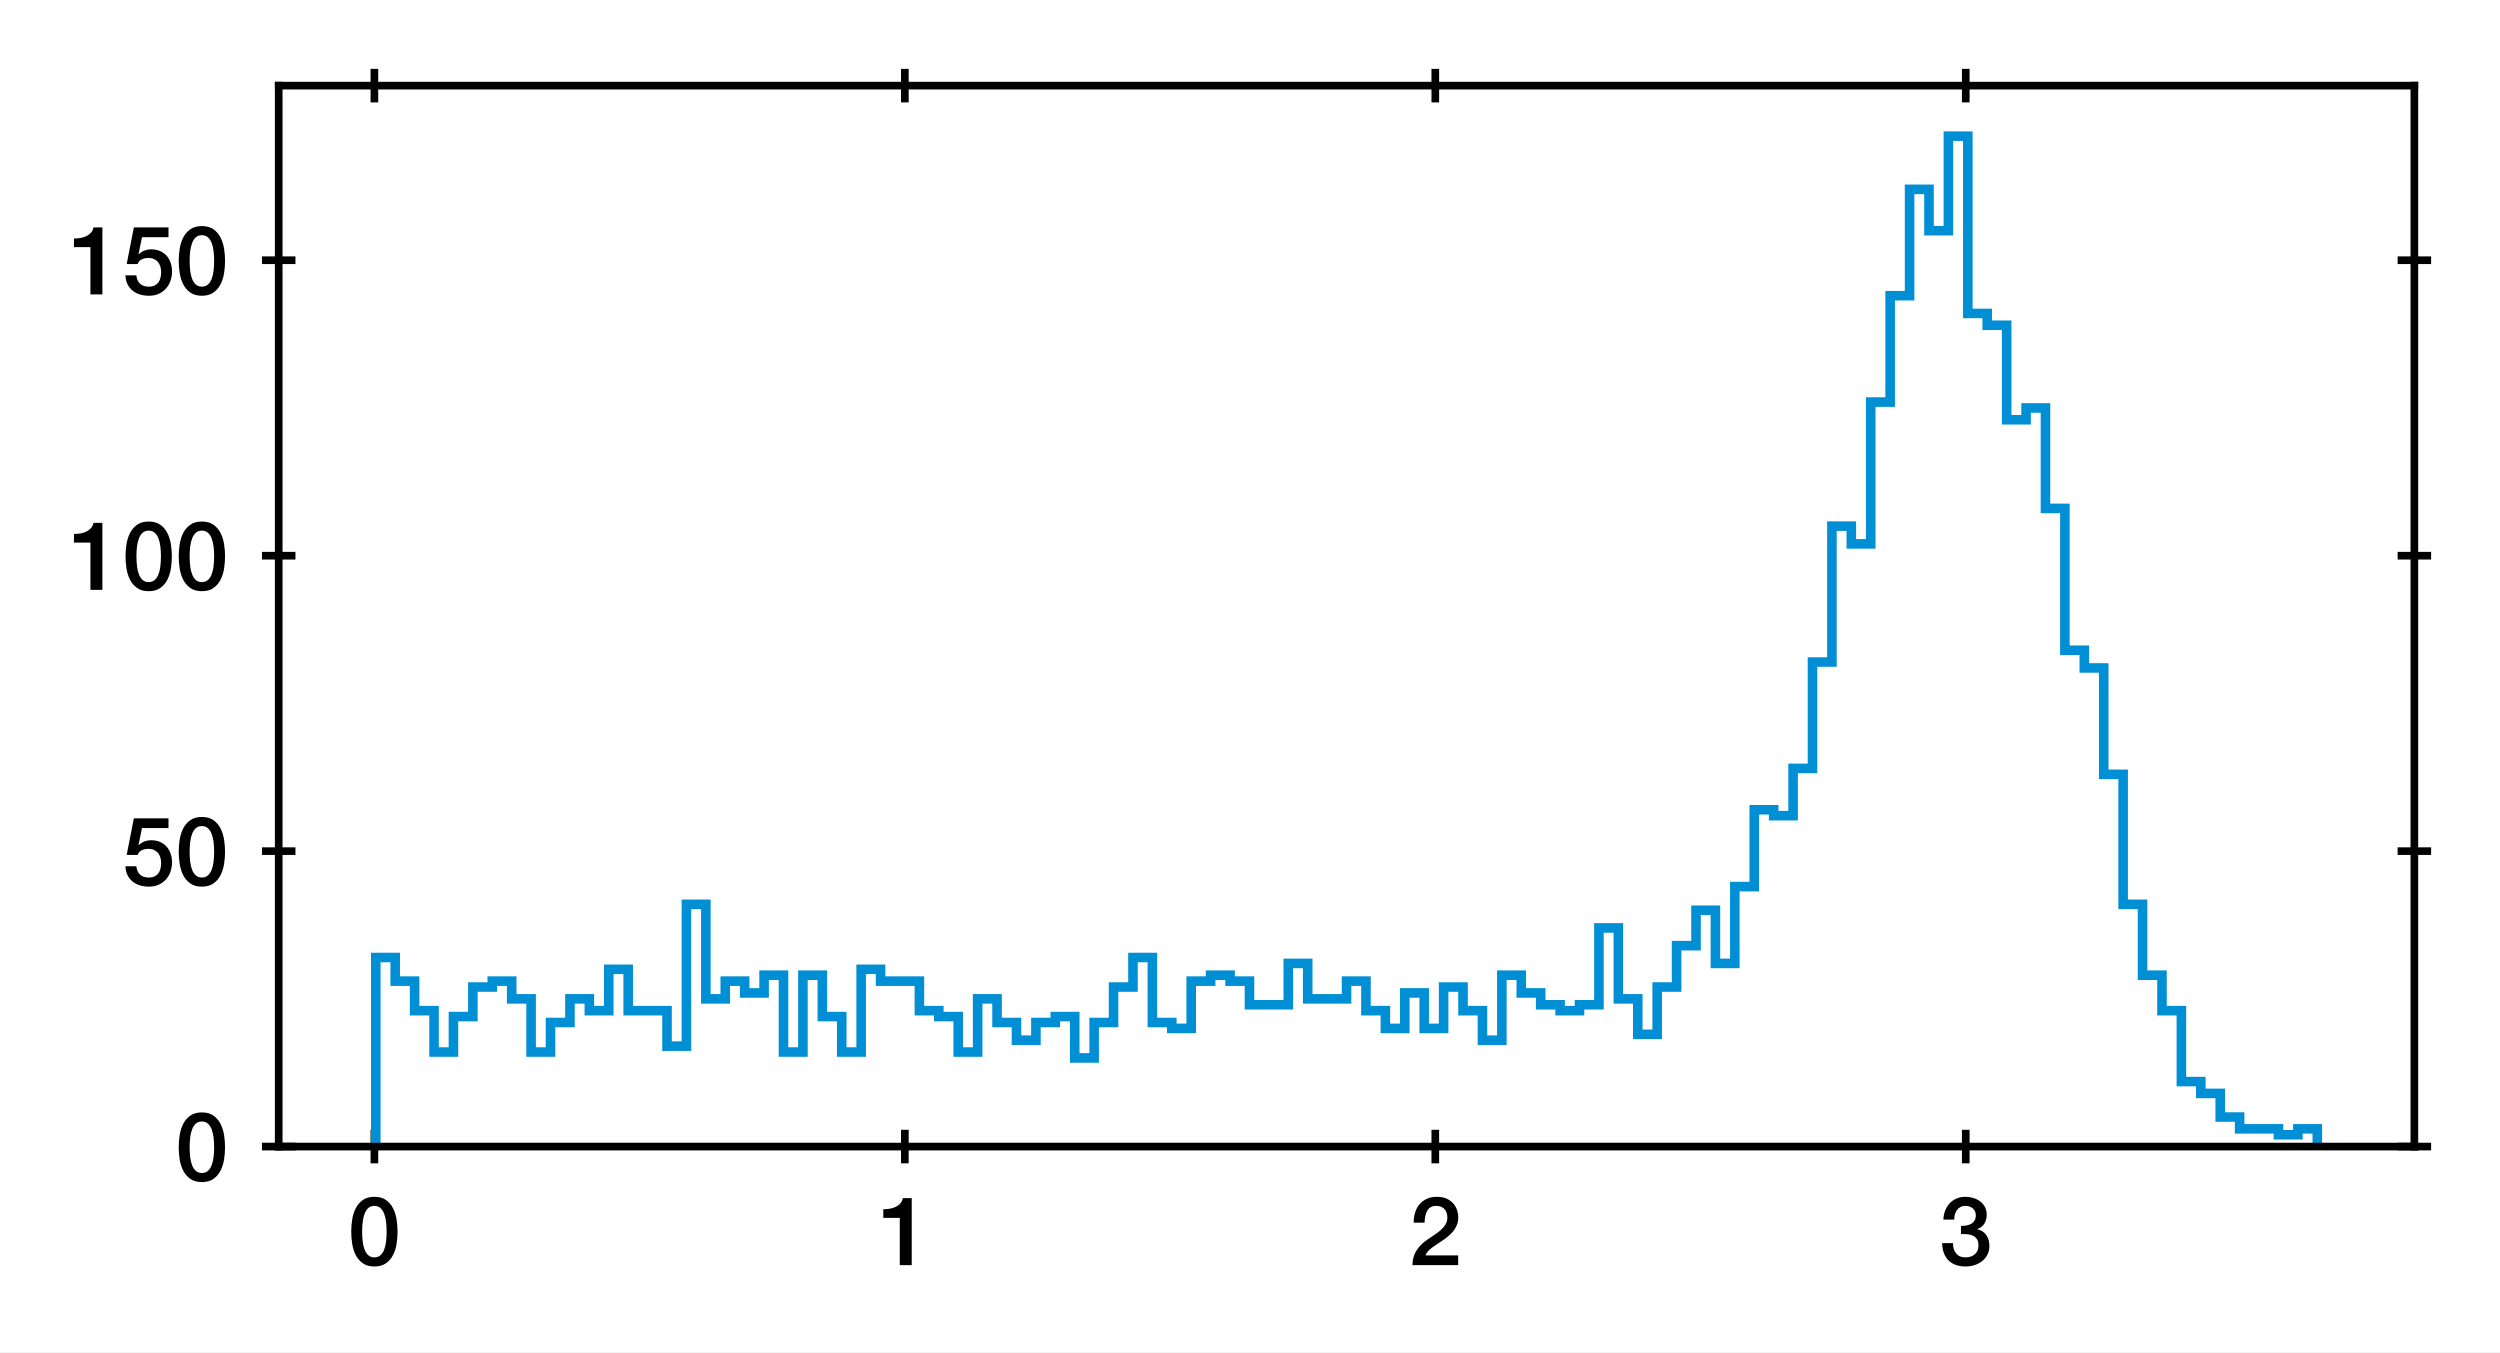
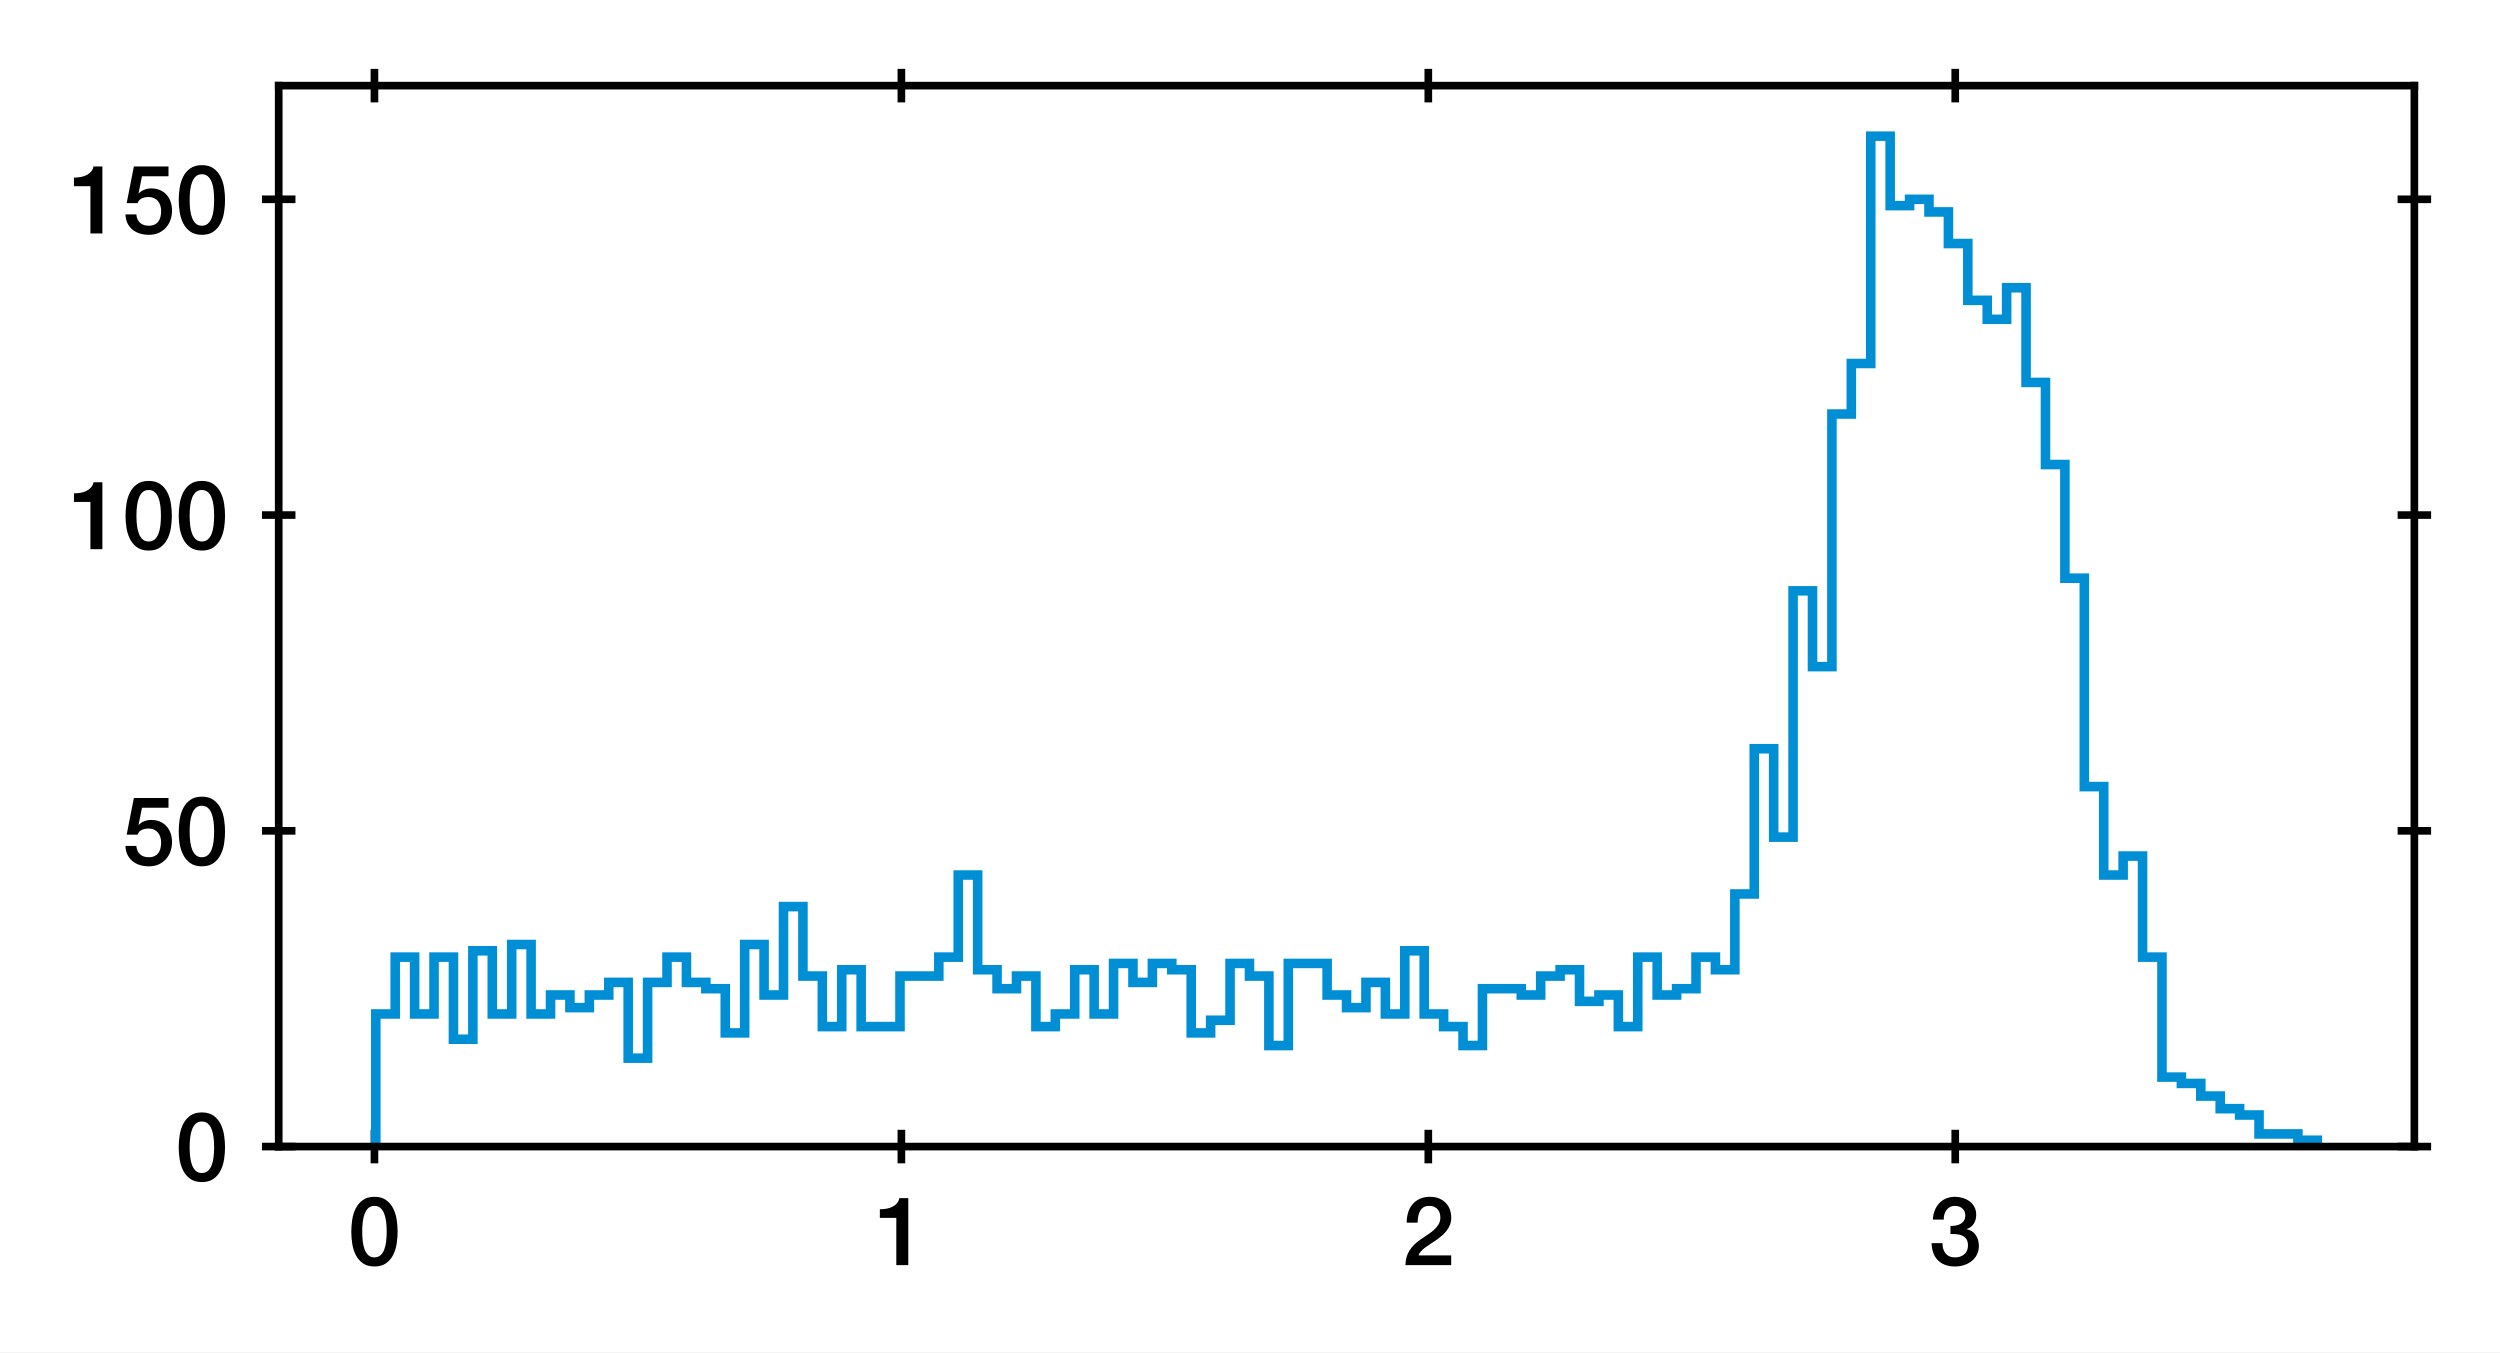
<svg xmlns="http://www.w3.org/2000/svg" xmlns:xlink="http://www.w3.org/1999/xlink" width="261.278pt" height="141.33pt" viewBox="0 0 261.278 141.33" version="1.1">
  <defs>
    <style type="text/css">*{stroke-linejoin: round; stroke-linecap: butt}</style>
  </defs>
  <g id="figure_1">
    <g id="patch_1">
      <path d="M 0 141.33  L 261.278 141.33  L 261.278 0  L 0 0  z " style="fill: #ffffff" />
    </g>
    <g id="axes_1">
      <g id="patch_2">
        <path d="M 29.128 119.83  L 252.328 119.83  L 252.328 8.95  L 29.128 8.95  z " style="fill: #ffffff" />
      </g>
      <g id="matplotlib.axis_1">
        <g id="xtick_1">
          <g id="line2d_1">
            <defs>
-               <path id="m64d2a36e75" d="M 0 1.75  L 0 -1.75  " style="stroke: #000000; stroke-width: 0.8" />
+               <path id="md7a85a7638" d="M 0 1.75  L 0 -1.75  " style="stroke: #000000; stroke-width: 0.8" />
            </defs>
            <g>
-               <use xlink:href="#m64d2a36e75" x="39.128" y="119.83" style="stroke: #000000; stroke-width: 0.8" />
+               <use xlink:href="#md7a85a7638" x="39.134" y="119.83" style="stroke: #000000; stroke-width: 0.8" />
            </g>
          </g>
          <g id="line2d_2">
            <g>
-               <use xlink:href="#m64d2a36e75" x="39.128" y="8.95" style="stroke: #000000; stroke-width: 0.8" />
+               <use xlink:href="#md7a85a7638" x="39.134" y="8.95" style="stroke: #000000; stroke-width: 0.8" />
            </g>
          </g>
          <g id="text_1">
-             <g transform="translate(36.34792 132.2206) scale(0.1 -0.1)">
+             <g transform="translate(36.35469 132.2206) scale(0.1 -0.1)">
              <defs>
                <path id="HelveticaNeue-Medium-30" d="M 1779 4570  Q 2259 4570 2563 4349  Q 2867 4128 3036 3785  Q 3206 3443 3267 3033  Q 3328 2624 3328 2240  Q 3328 1856 3267 1446  Q 3206 1037 3036 694  Q 2867 352 2563 131  Q 2259 -90 1779 -90  Q 1299 -90 995 131  Q 691 352 521 694  Q 352 1037 291 1446  Q 230 1856 230 2240  Q 230 2624 291 3033  Q 352 3443 521 3785  Q 691 4128 995 4349  Q 1299 4570 1779 4570  z M 1779 518  Q 2016 518 2176 656  Q 2336 794 2429 1027  Q 2522 1261 2560 1574  Q 2598 1888 2598 2240  Q 2598 2592 2560 2902  Q 2522 3213 2429 3449  Q 2336 3686 2176 3824  Q 2016 3962 1779 3962  Q 1536 3962 1379 3824  Q 1222 3686 1129 3449  Q 1037 3213 998 2902  Q 960 2592 960 2240  Q 960 1888 998 1574  Q 1037 1261 1129 1027  Q 1222 794 1379 656  Q 1536 518 1779 518  z " transform="scale(0.015625)" />
              </defs>
              <use xlink:href="#HelveticaNeue-Medium-30" />
            </g>
          </g>
        </g>
        <g id="xtick_2">
          <g id="line2d_3">
            <g>
-               <use xlink:href="#m64d2a36e75" x="94.566" y="119.83" style="stroke: #000000; stroke-width: 0.8" />
+               <use xlink:href="#md7a85a7638" x="94.204" y="119.83" style="stroke: #000000; stroke-width: 0.8" />
            </g>
          </g>
          <g id="line2d_4">
            <g>
-               <use xlink:href="#m64d2a36e75" x="94.566" y="8.95" style="stroke: #000000; stroke-width: 0.8" />
+               <use xlink:href="#md7a85a7638" x="94.204" y="8.95" style="stroke: #000000; stroke-width: 0.8" />
            </g>
          </g>
          <g id="text_2">
-             <g transform="translate(91.78642 132.2206) scale(0.1 -0.1)">
+             <g transform="translate(91.42475 132.2206) scale(0.1 -0.1)">
              <defs>
                <path id="HelveticaNeue-Medium-31" d="M 339 3738  Q 570 3738 787 3776  Q 1005 3814 1181 3904  Q 1357 3994 1481 4134  Q 1606 4275 1645 4480  L 2240 4480  L 2240 0  L 1440 0  L 1440 3162  L 339 3162  L 339 3738  z " transform="scale(0.015625)" />
              </defs>
              <use xlink:href="#HelveticaNeue-Medium-31" />
            </g>
          </g>
        </g>
        <g id="xtick_3">
          <g id="line2d_5">
            <g>
-               <use xlink:href="#m64d2a36e75" x="150.005" y="119.83" style="stroke: #000000; stroke-width: 0.8" />
+               <use xlink:href="#md7a85a7638" x="149.274" y="119.83" style="stroke: #000000; stroke-width: 0.8" />
            </g>
          </g>
          <g id="line2d_6">
            <g>
-               <use xlink:href="#m64d2a36e75" x="150.005" y="8.95" style="stroke: #000000; stroke-width: 0.8" />
+               <use xlink:href="#md7a85a7638" x="149.274" y="8.95" style="stroke: #000000; stroke-width: 0.8" />
            </g>
          </g>
          <g id="text_3">
-             <g transform="translate(147.2249 132.2206) scale(0.1 -0.1)">
+             <g transform="translate(146.4948 132.2206) scale(0.1 -0.1)">
              <defs>
                <path id="HelveticaNeue-Medium-32" d="M 3309 0  L 250 0  Q 256 557 518 973  Q 781 1389 1235 1696  Q 1453 1856 1689 2006  Q 1926 2157 2124 2329  Q 2323 2502 2451 2704  Q 2579 2906 2586 3168  Q 2586 3290 2557 3427  Q 2528 3565 2445 3683  Q 2362 3802 2214 3882  Q 2067 3962 1830 3962  Q 1613 3962 1469 3875  Q 1325 3789 1238 3638  Q 1152 3488 1110 3283  Q 1069 3078 1062 2842  L 333 2842  Q 333 3213 432 3529  Q 531 3846 729 4076  Q 928 4307 1213 4438  Q 1498 4570 1875 4570  Q 2285 4570 2560 4435  Q 2835 4301 3004 4096  Q 3174 3891 3244 3651  Q 3315 3411 3315 3194  Q 3315 2925 3232 2707  Q 3149 2490 3008 2307  Q 2867 2125 2688 1971  Q 2509 1818 2317 1683  Q 2125 1549 1933 1427  Q 1741 1306 1577 1184  Q 1414 1062 1292 931  Q 1171 800 1126 653  L 3309 653  L 3309 0  z " transform="scale(0.015625)" />
              </defs>
              <use xlink:href="#HelveticaNeue-Medium-32" />
            </g>
          </g>
        </g>
        <g id="xtick_4">
          <g id="line2d_7">
            <g>
-               <use xlink:href="#m64d2a36e75" x="205.443" y="119.83" style="stroke: #000000; stroke-width: 0.8" />
+               <use xlink:href="#md7a85a7638" x="204.345" y="119.83" style="stroke: #000000; stroke-width: 0.8" />
            </g>
          </g>
          <g id="line2d_8">
            <g>
-               <use xlink:href="#m64d2a36e75" x="205.443" y="8.95" style="stroke: #000000; stroke-width: 0.8" />
+               <use xlink:href="#md7a85a7638" x="204.345" y="8.95" style="stroke: #000000; stroke-width: 0.8" />
            </g>
          </g>
          <g id="text_4">
-             <g transform="translate(202.6634 132.2206) scale(0.1 -0.1)">
+             <g transform="translate(201.5649 132.2206) scale(0.1 -0.1)">
              <defs>
                <path id="HelveticaNeue-Medium-33" d="M 1459 2624  Q 1638 2618 1817 2650  Q 1997 2682 2137 2762  Q 2278 2842 2364 2982  Q 2451 3123 2451 3328  Q 2451 3616 2256 3789  Q 2061 3962 1754 3962  Q 1562 3962 1421 3885  Q 1280 3808 1187 3677  Q 1094 3546 1049 3382  Q 1005 3219 1011 3046  L 282 3046  Q 294 3373 403 3651  Q 512 3930 701 4134  Q 890 4339 1158 4454  Q 1427 4570 1766 4570  Q 2029 4570 2281 4493  Q 2534 4416 2736 4269  Q 2938 4122 3059 3894  Q 3181 3667 3181 3373  Q 3181 3034 3027 2781  Q 2874 2528 2547 2413  L 2547 2400  Q 2931 2323 3145 2019  Q 3360 1715 3360 1280  Q 3360 960 3232 707  Q 3104 454 2886 278  Q 2669 102 2381 6  Q 2093 -90 1773 -90  Q 1382 -90 1091 22  Q 800 134 605 339  Q 410 544 307 832  Q 205 1120 198 1472  L 928 1472  Q 915 1062 1129 790  Q 1344 518 1773 518  Q 2138 518 2384 726  Q 2630 934 2630 1318  Q 2630 1581 2528 1734  Q 2426 1888 2259 1968  Q 2093 2048 1885 2067  Q 1677 2086 1459 2080  L 1459 2624  z " transform="scale(0.015625)" />
              </defs>
              <use xlink:href="#HelveticaNeue-Medium-33" />
            </g>
          </g>
        </g>
      </g>
      <g id="matplotlib.axis_2">
        <g id="ytick_1">
          <g id="line2d_9">
            <defs>
-               <path id="m622ed09efe" d="M 1.75 0  L -1.75 -0  " style="stroke: #000000; stroke-width: 0.8" />
+               <path id="mca2efb4e6b" d="M 1.75 0  L -1.75 -0  " style="stroke: #000000; stroke-width: 0.8" />
            </defs>
            <g>
-               <use xlink:href="#m622ed09efe" x="29.128" y="119.83" style="stroke: #000000; stroke-width: 0.8" />
+               <use xlink:href="#mca2efb4e6b" x="29.128" y="119.83" style="stroke: #000000; stroke-width: 0.8" />
            </g>
          </g>
          <g id="line2d_10">
            <g>
-               <use xlink:href="#m622ed09efe" x="252.328" y="119.83" style="stroke: #000000; stroke-width: 0.8" />
+               <use xlink:href="#mca2efb4e6b" x="252.328" y="119.83" style="stroke: #000000; stroke-width: 0.8" />
            </g>
          </g>
          <g id="text_5">
            <g transform="translate(18.31875 123.4003) scale(0.1 -0.1)">
              <use xlink:href="#HelveticaNeue-Medium-30" />
            </g>
          </g>
        </g>
        <g id="ytick_2">
          <g id="line2d_11">
            <g>
-               <use xlink:href="#m622ed09efe" x="29.128" y="88.953" style="stroke: #000000; stroke-width: 0.8" />
+               <use xlink:href="#mca2efb4e6b" x="29.128" y="86.83" style="stroke: #000000; stroke-width: 0.8" />
            </g>
          </g>
          <g id="line2d_12">
            <g>
-               <use xlink:href="#m622ed09efe" x="252.328" y="88.953" style="stroke: #000000; stroke-width: 0.8" />
+               <use xlink:href="#mca2efb4e6b" x="252.328" y="86.83" style="stroke: #000000; stroke-width: 0.8" />
            </g>
          </g>
          <g id="text_6">
-             <g transform="translate(12.75938 92.52312) scale(0.1 -0.1)">
+             <g transform="translate(12.75938 90.40031) scale(0.1 -0.1)">
              <defs>
                <path id="HelveticaNeue-Medium-35" d="M 787 4480  L 3104 4480  L 3104 3827  L 1331 3827  L 1101 2688  L 1114 2675  Q 1261 2842 1488 2928  Q 1715 3014 1939 3014  Q 2272 3014 2534 2902  Q 2797 2790 2976 2588  Q 3155 2387 3248 2112  Q 3341 1837 3341 1517  Q 3341 1248 3254 963  Q 3168 678 2979 444  Q 2790 211 2496 60  Q 2202 -90 1792 -90  Q 1466 -90 1187 -3  Q 909 83 697 256  Q 486 429 361 681  Q 237 934 224 1274  L 954 1274  Q 986 909 1203 713  Q 1421 518 1779 518  Q 2010 518 2170 595  Q 2330 672 2429 806  Q 2528 941 2569 1120  Q 2611 1299 2611 1504  Q 2611 1690 2560 1859  Q 2509 2029 2406 2157  Q 2304 2285 2141 2361  Q 1978 2438 1760 2438  Q 1530 2438 1328 2352  Q 1126 2266 1037 2029  L 307 2029  L 787 4480  z " transform="scale(0.015625)" />
              </defs>
              <use xlink:href="#HelveticaNeue-Medium-35" />
              <use xlink:href="#HelveticaNeue-Medium-30" x="55.6" />
            </g>
          </g>
        </g>
        <g id="ytick_3">
          <g id="line2d_13">
            <g>
-               <use xlink:href="#m622ed09efe" x="29.128" y="58.076" style="stroke: #000000; stroke-width: 0.8" />
+               <use xlink:href="#mca2efb4e6b" x="29.128" y="53.83" style="stroke: #000000; stroke-width: 0.8" />
            </g>
          </g>
          <g id="line2d_14">
            <g>
-               <use xlink:href="#m622ed09efe" x="252.328" y="58.076" style="stroke: #000000; stroke-width: 0.8" />
+               <use xlink:href="#mca2efb4e6b" x="252.328" y="53.83" style="stroke: #000000; stroke-width: 0.8" />
            </g>
          </g>
          <g id="text_7">
-             <g transform="translate(7.2 61.64593) scale(0.1 -0.1)">
+             <g transform="translate(7.2 57.40031) scale(0.1 -0.1)">
              <use xlink:href="#HelveticaNeue-Medium-31" />
              <use xlink:href="#HelveticaNeue-Medium-30" x="55.6" />
              <use xlink:href="#HelveticaNeue-Medium-30" x="111.2" />
            </g>
          </g>
        </g>
        <g id="ytick_4">
          <g id="line2d_15">
            <g>
-               <use xlink:href="#m622ed09efe" x="29.128" y="27.198" style="stroke: #000000; stroke-width: 0.8" />
+               <use xlink:href="#mca2efb4e6b" x="29.128" y="20.83" style="stroke: #000000; stroke-width: 0.8" />
            </g>
          </g>
          <g id="line2d_16">
            <g>
-               <use xlink:href="#m622ed09efe" x="252.328" y="27.198" style="stroke: #000000; stroke-width: 0.8" />
+               <use xlink:href="#mca2efb4e6b" x="252.328" y="20.83" style="stroke: #000000; stroke-width: 0.8" />
            </g>
          </g>
          <g id="text_8">
-             <g transform="translate(7.2 30.76873) scale(0.1 -0.1)">
+             <g transform="translate(7.2 24.40031) scale(0.1 -0.1)">
              <use xlink:href="#HelveticaNeue-Medium-31" />
              <use xlink:href="#HelveticaNeue-Medium-35" x="55.6" />
              <use xlink:href="#HelveticaNeue-Medium-30" x="111.2" />
            </g>
          </g>
        </g>
      </g>
      <g id="patch_3">
-         <path d="M 39.274 119.83  L 39.274 100.069  L 41.303 100.069  L 41.303 102.539  L 43.332 102.539  L 43.332 105.626  L 45.361 105.626  L 45.361 109.949  L 47.39 109.949  L 47.39 106.244  L 49.419 106.244  L 49.419 103.156  L 51.448 103.156  L 51.448 102.539  L 53.477 102.539  L 53.477 104.391  L 55.506 104.391  L 55.506 109.949  L 57.535 109.949  L 57.535 106.862  L 59.564 106.862  L 59.564 104.391  L 61.594 104.391  L 61.594 105.626  L 63.623 105.626  L 63.623 101.304  L 65.652 101.304  L 65.652 105.626  L 69.71 105.626  L 69.71 109.332  L 71.739 109.332  L 71.739 94.511  L 73.768 94.511  L 73.768 104.391  L 75.797 104.391  L 75.797 102.539  L 77.826 102.539  L 77.826 103.774  L 79.855 103.774  L 79.855 101.921  L 81.884 101.921  L 81.884 109.949  L 83.914 109.949  L 83.914 101.921  L 85.943 101.921  L 85.943 106.244  L 87.972 106.244  L 87.972 109.949  L 90.001 109.949  L 90.001 101.304  L 92.03 101.304  L 92.03 102.539  L 96.088 102.539  L 96.088 105.626  L 98.117 105.626  L 98.117 106.244  L 100.146 106.244  L 100.146 109.949  L 102.175 109.949  L 102.175 104.391  L 104.204 104.391  L 104.204 106.862  L 106.234 106.862  L 106.234 108.714  L 108.263 108.714  L 108.263 106.862  L 110.292 106.862  L 110.292 106.244  L 112.321 106.244  L 112.321 110.567  L 114.35 110.567  L 114.35 106.862  L 116.379 106.862  L 116.379 103.156  L 118.408 103.156  L 118.408 100.069  L 120.437 100.069  L 120.437 106.862  L 122.466 106.862  L 122.466 107.479  L 124.495 107.479  L 124.495 102.539  L 126.524 102.539  L 126.524 101.921  L 128.554 101.921  L 128.554 102.539  L 130.583 102.539  L 130.583 105.009  L 134.641 105.009  L 134.641 100.686  L 136.67 100.686  L 136.67 104.391  L 140.728 104.391  L 140.728 102.539  L 142.757 102.539  L 142.757 105.626  L 144.786 105.626  L 144.786 107.479  L 146.815 107.479  L 146.815 103.774  L 148.844 103.774  L 148.844 107.479  L 150.874 107.479  L 150.874 103.156  L 152.903 103.156  L 152.903 105.626  L 154.932 105.626  L 154.932 108.714  L 156.961 108.714  L 156.961 101.921  L 158.99 101.921  L 158.99 103.774  L 161.019 103.774  L 161.019 105.009  L 163.048 105.009  L 163.048 105.626  L 165.077 105.626  L 165.077 105.009  L 167.106 105.009  L 167.106 96.981  L 169.135 96.981  L 169.135 104.391  L 171.164 104.391  L 171.164 108.097  L 173.194 108.097  L 173.194 103.156  L 175.223 103.156  L 175.223 98.834  L 177.252 98.834  L 177.252 95.128  L 179.281 95.128  L 179.281 100.686  L 181.31 100.686  L 181.31 92.658  L 183.339 92.658  L 183.339 84.63  L 185.368 84.63  L 185.368 85.248  L 187.397 85.248  L 187.397 80.307  L 189.426 80.307  L 189.426 69.191  L 191.455 69.191  L 191.455 54.988  L 193.484 54.988  L 193.484 56.841  L 195.514 56.841  L 195.514 42.019  L 197.543 42.019  L 197.543 30.904  L 199.572 30.904  L 199.572 19.788  L 201.601 19.788  L 201.601 24.111  L 203.63 24.111  L 203.63 14.23  L 205.659 14.23  L 205.659 32.756  L 207.688 32.756  L 207.688 33.991  L 209.717 33.991  L 209.717 43.872  L 211.746 43.872  L 211.746 42.637  L 213.775 42.637  L 213.775 53.135  L 215.804 53.135  L 215.804 67.956  L 217.834 67.956  L 217.834 69.809  L 219.863 69.809  L 219.863 80.925  L 221.892 80.925  L 221.892 94.511  L 223.921 94.511  L 223.921 101.921  L 225.95 101.921  L 225.95 105.626  L 227.979 105.626  L 227.979 113.037  L 230.008 113.037  L 230.008 114.272  L 232.037 114.272  L 232.037 116.742  L 234.066 116.742  L 234.066 117.977  L 238.124 117.977  L 238.124 118.595  L 240.154 118.595  L 240.154 117.977  L 242.183 117.977  L 242.183 119.83  L 242.183 119.83  " clip-path="url(#pb6ec8cf0e0)" style="fill: none; stroke: #008fd5; stroke-linejoin: miter" />
+         <path d="M 39.274 119.83  L 39.274 105.97  L 41.303 105.97  L 41.303 100.03  L 43.332 100.03  L 43.332 105.97  L 45.361 105.97  L 45.361 100.03  L 47.39 100.03  L 47.39 108.61  L 49.419 108.61  L 49.419 99.37  L 51.448 99.37  L 51.448 105.97  L 53.477 105.97  L 53.477 98.71  L 55.506 98.71  L 55.506 105.97  L 57.535 105.97  L 57.535 103.99  L 59.564 103.99  L 59.564 105.31  L 61.594 105.31  L 61.594 103.99  L 63.623 103.99  L 63.623 102.67  L 65.652 102.67  L 65.652 110.59  L 67.681 110.59  L 67.681 102.67  L 69.71 102.67  L 69.71 100.03  L 71.739 100.03  L 71.739 102.67  L 73.768 102.67  L 73.768 103.33  L 75.797 103.33  L 75.797 107.95  L 77.826 107.95  L 77.826 98.71  L 79.855 98.71  L 79.855 103.99  L 81.884 103.99  L 81.884 94.75  L 83.914 94.75  L 83.914 102.01  L 85.943 102.01  L 85.943 107.29  L 87.972 107.29  L 87.972 101.35  L 90.001 101.35  L 90.001 107.29  L 94.059 107.29  L 94.059 102.01  L 98.117 102.01  L 98.117 100.03  L 100.146 100.03  L 100.146 91.45  L 102.175 91.45  L 102.175 101.35  L 104.204 101.35  L 104.204 103.33  L 106.234 103.33  L 106.234 102.01  L 108.263 102.01  L 108.263 107.29  L 110.292 107.29  L 110.292 105.97  L 112.321 105.97  L 112.321 101.35  L 114.35 101.35  L 114.35 105.97  L 116.379 105.97  L 116.379 100.69  L 118.408 100.69  L 118.408 102.67  L 120.437 102.67  L 120.437 100.69  L 122.466 100.69  L 122.466 101.35  L 124.495 101.35  L 124.495 107.95  L 126.524 107.95  L 126.524 106.63  L 128.554 106.63  L 128.554 100.69  L 130.583 100.69  L 130.583 102.01  L 132.612 102.01  L 132.612 109.27  L 134.641 109.27  L 134.641 100.69  L 138.699 100.69  L 138.699 103.99  L 140.728 103.99  L 140.728 105.31  L 142.757 105.31  L 142.757 102.67  L 144.786 102.67  L 144.786 105.97  L 146.815 105.97  L 146.815 99.37  L 148.844 99.37  L 148.844 105.97  L 150.874 105.97  L 150.874 107.29  L 152.903 107.29  L 152.903 109.27  L 154.932 109.27  L 154.932 103.33  L 158.99 103.33  L 158.99 103.99  L 161.019 103.99  L 161.019 102.01  L 163.048 102.01  L 163.048 101.35  L 165.077 101.35  L 165.077 104.65  L 167.106 104.65  L 167.106 103.99  L 169.135 103.99  L 169.135 107.29  L 171.164 107.29  L 171.164 100.03  L 173.194 100.03  L 173.194 103.99  L 175.223 103.99  L 175.223 103.33  L 177.252 103.33  L 177.252 100.03  L 179.281 100.03  L 179.281 101.35  L 181.31 101.35  L 181.31 93.43  L 183.339 93.43  L 183.339 78.25  L 185.368 78.25  L 185.368 87.49  L 187.397 87.49  L 187.397 61.75  L 189.426 61.75  L 189.426 69.67  L 191.455 69.67  L 191.455 43.27  L 193.484 43.27  L 193.484 37.99  L 195.514 37.99  L 195.514 14.23  L 197.543 14.23  L 197.543 21.49  L 199.572 21.49  L 199.572 20.83  L 201.601 20.83  L 201.601 22.15  L 203.63 22.15  L 203.63 25.45  L 205.659 25.45  L 205.659 31.39  L 207.688 31.39  L 207.688 33.37  L 209.717 33.37  L 209.717 30.07  L 211.746 30.07  L 211.746 39.97  L 213.775 39.97  L 213.775 48.55  L 215.804 48.55  L 215.804 60.43  L 217.834 60.43  L 217.834 82.21  L 219.863 82.21  L 219.863 91.45  L 221.892 91.45  L 221.892 89.47  L 223.921 89.47  L 223.921 100.03  L 225.95 100.03  L 225.95 112.57  L 227.979 112.57  L 227.979 113.23  L 230.008 113.23  L 230.008 114.55  L 232.037 114.55  L 232.037 115.87  L 234.066 115.87  L 234.066 116.53  L 236.095 116.53  L 236.095 118.51  L 240.154 118.51  L 240.154 119.17  L 242.183 119.17  L 242.183 119.83  L 242.183 119.83  " clip-path="url(#p738cb094d7)" style="fill: none; stroke: #008fd5; stroke-linejoin: miter" />
      </g>
      <g id="patch_4">
        <path d="M 29.128 119.83  L 29.128 8.95  " style="fill: none; stroke: #000000; stroke-width: 0.8; stroke-linejoin: miter; stroke-linecap: square" />
      </g>
      <g id="patch_5">
        <path d="M 252.328 119.83  L 252.328 8.95  " style="fill: none; stroke: #000000; stroke-width: 0.8; stroke-linejoin: miter; stroke-linecap: square" />
      </g>
      <g id="patch_6">
        <path d="M 29.128 119.83  L 252.328 119.83  " style="fill: none; stroke: #000000; stroke-width: 0.8; stroke-linejoin: miter; stroke-linecap: square" />
      </g>
      <g id="patch_7">
        <path d="M 29.128 8.95  L 252.328 8.95  " style="fill: none; stroke: #000000; stroke-width: 0.8; stroke-linejoin: miter; stroke-linecap: square" />
      </g>
    </g>
  </g>
  <defs>
-     <clipPath id="pb6ec8cf0e0">
+     <clipPath id="p738cb094d7">
      <rect x="29.128" y="8.95" width="223.2" height="110.88" />
    </clipPath>
  </defs>
</svg>
